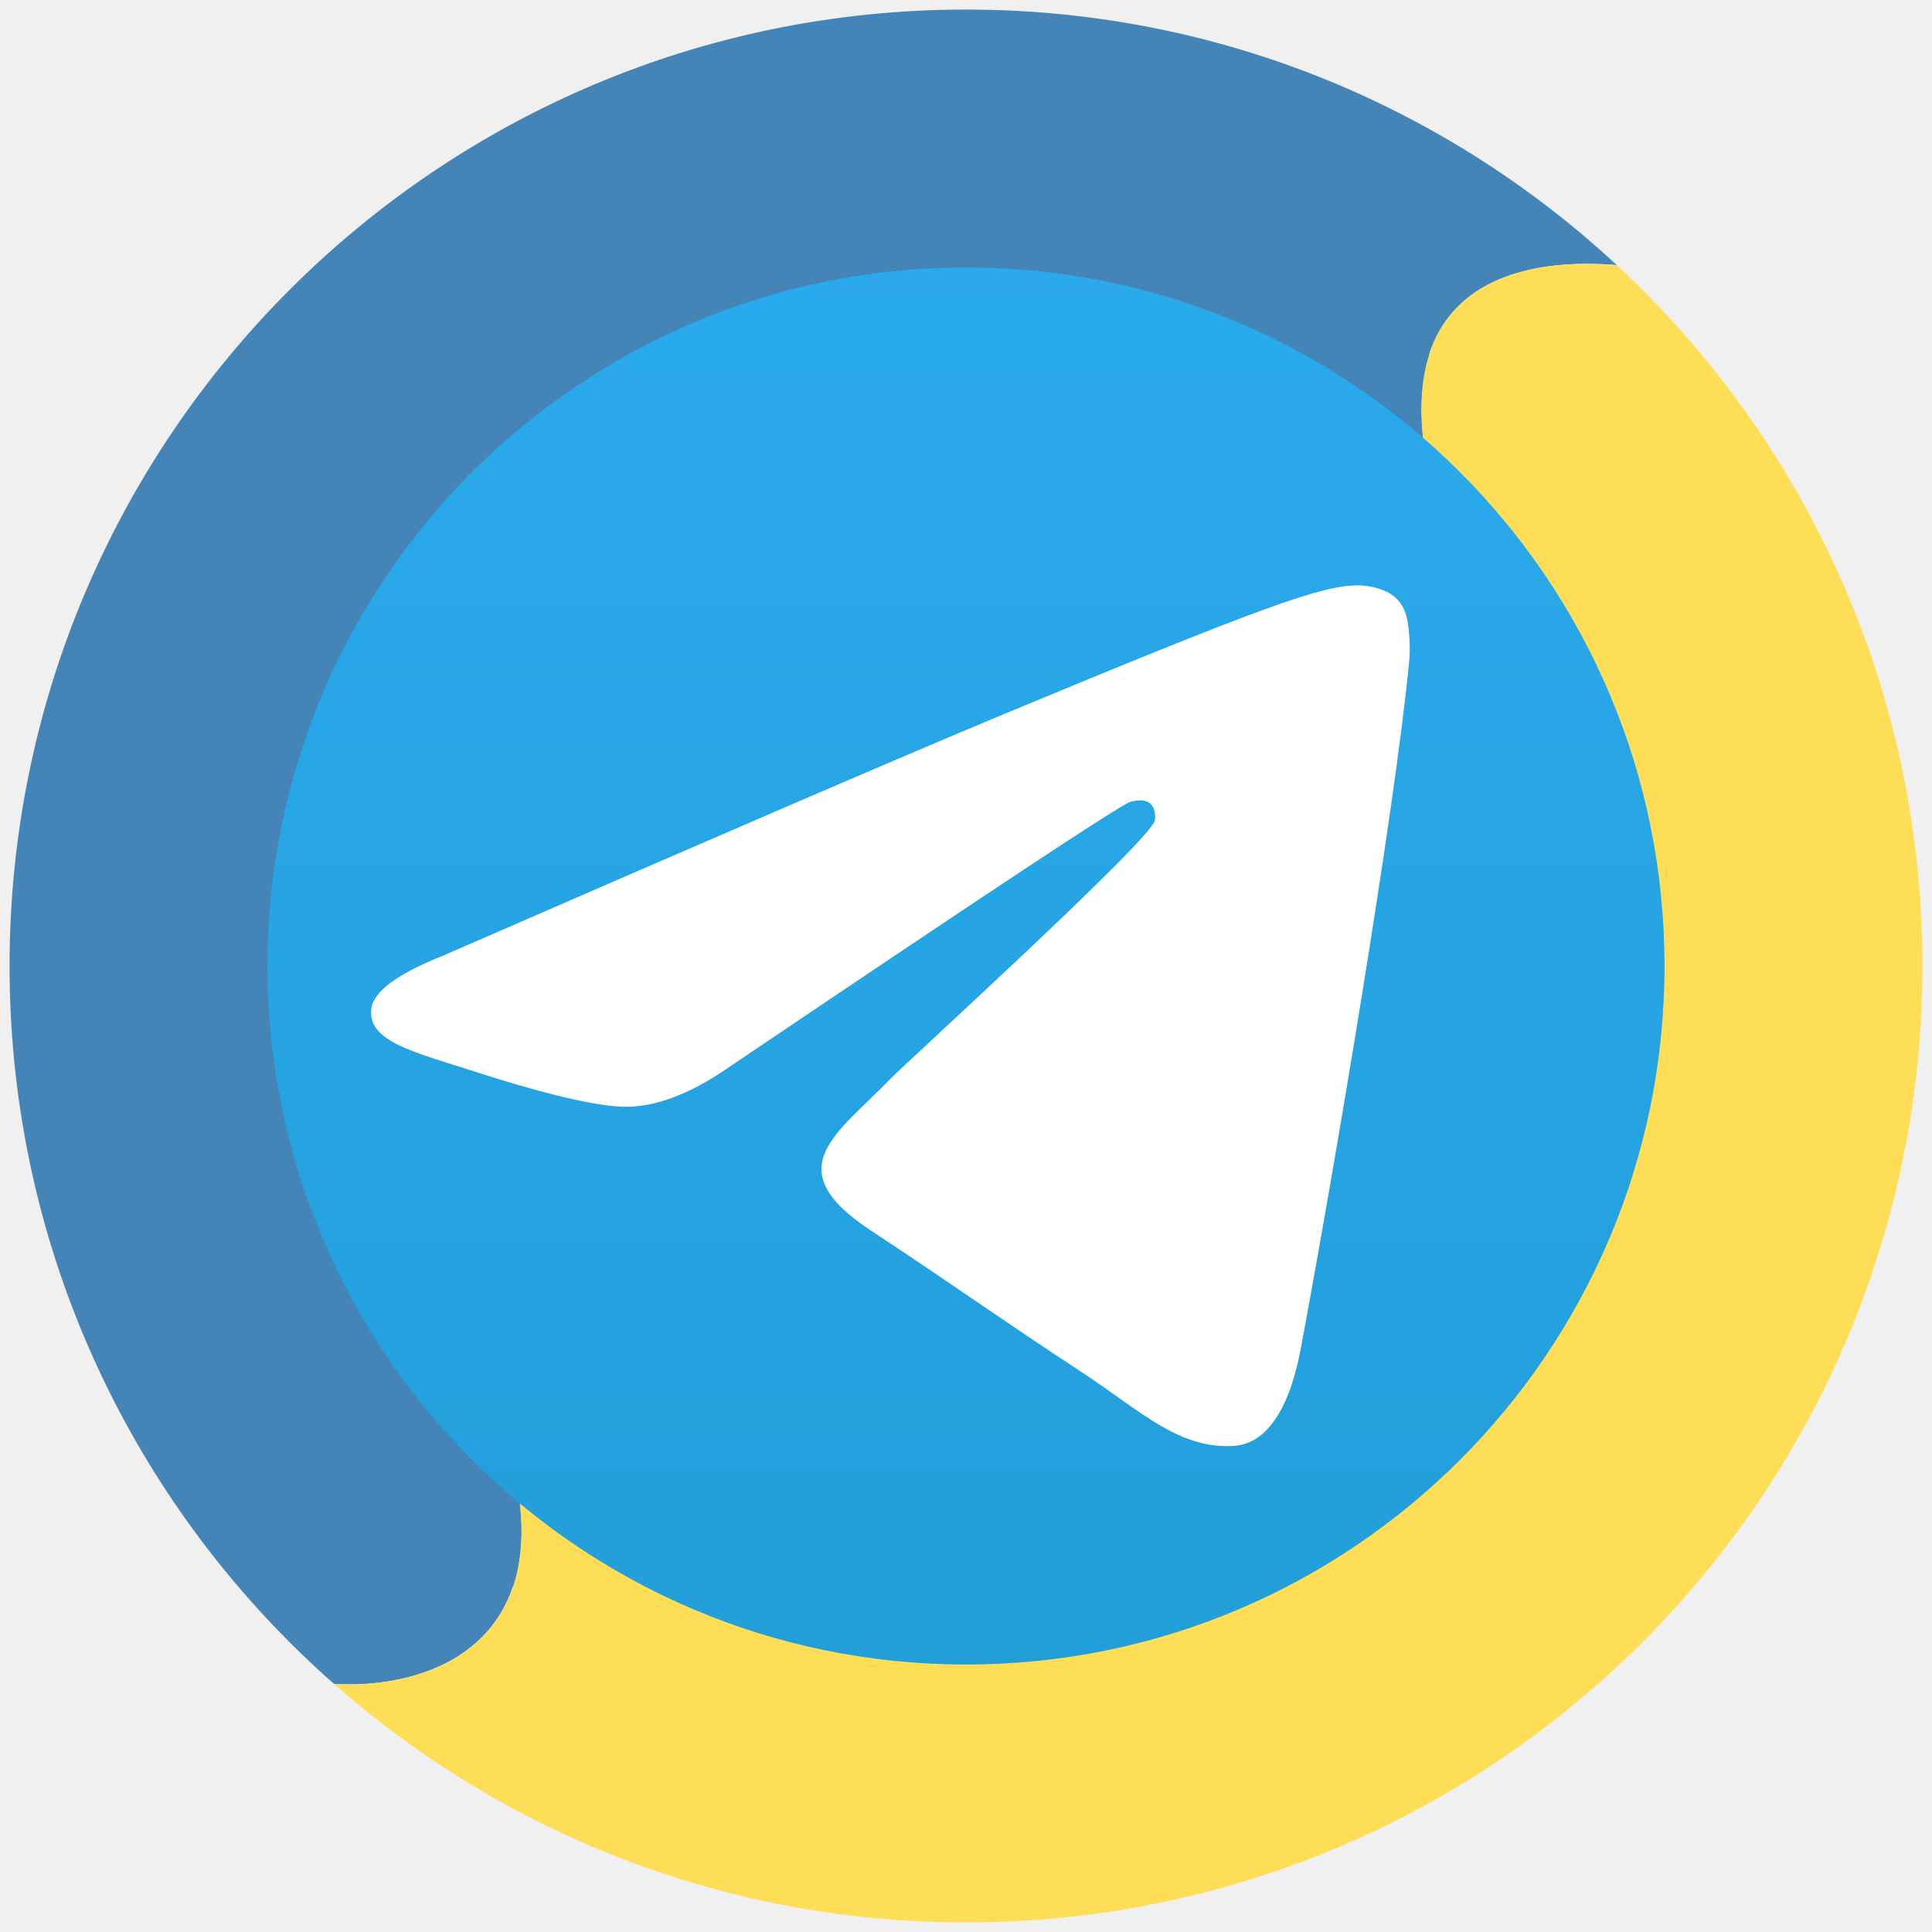
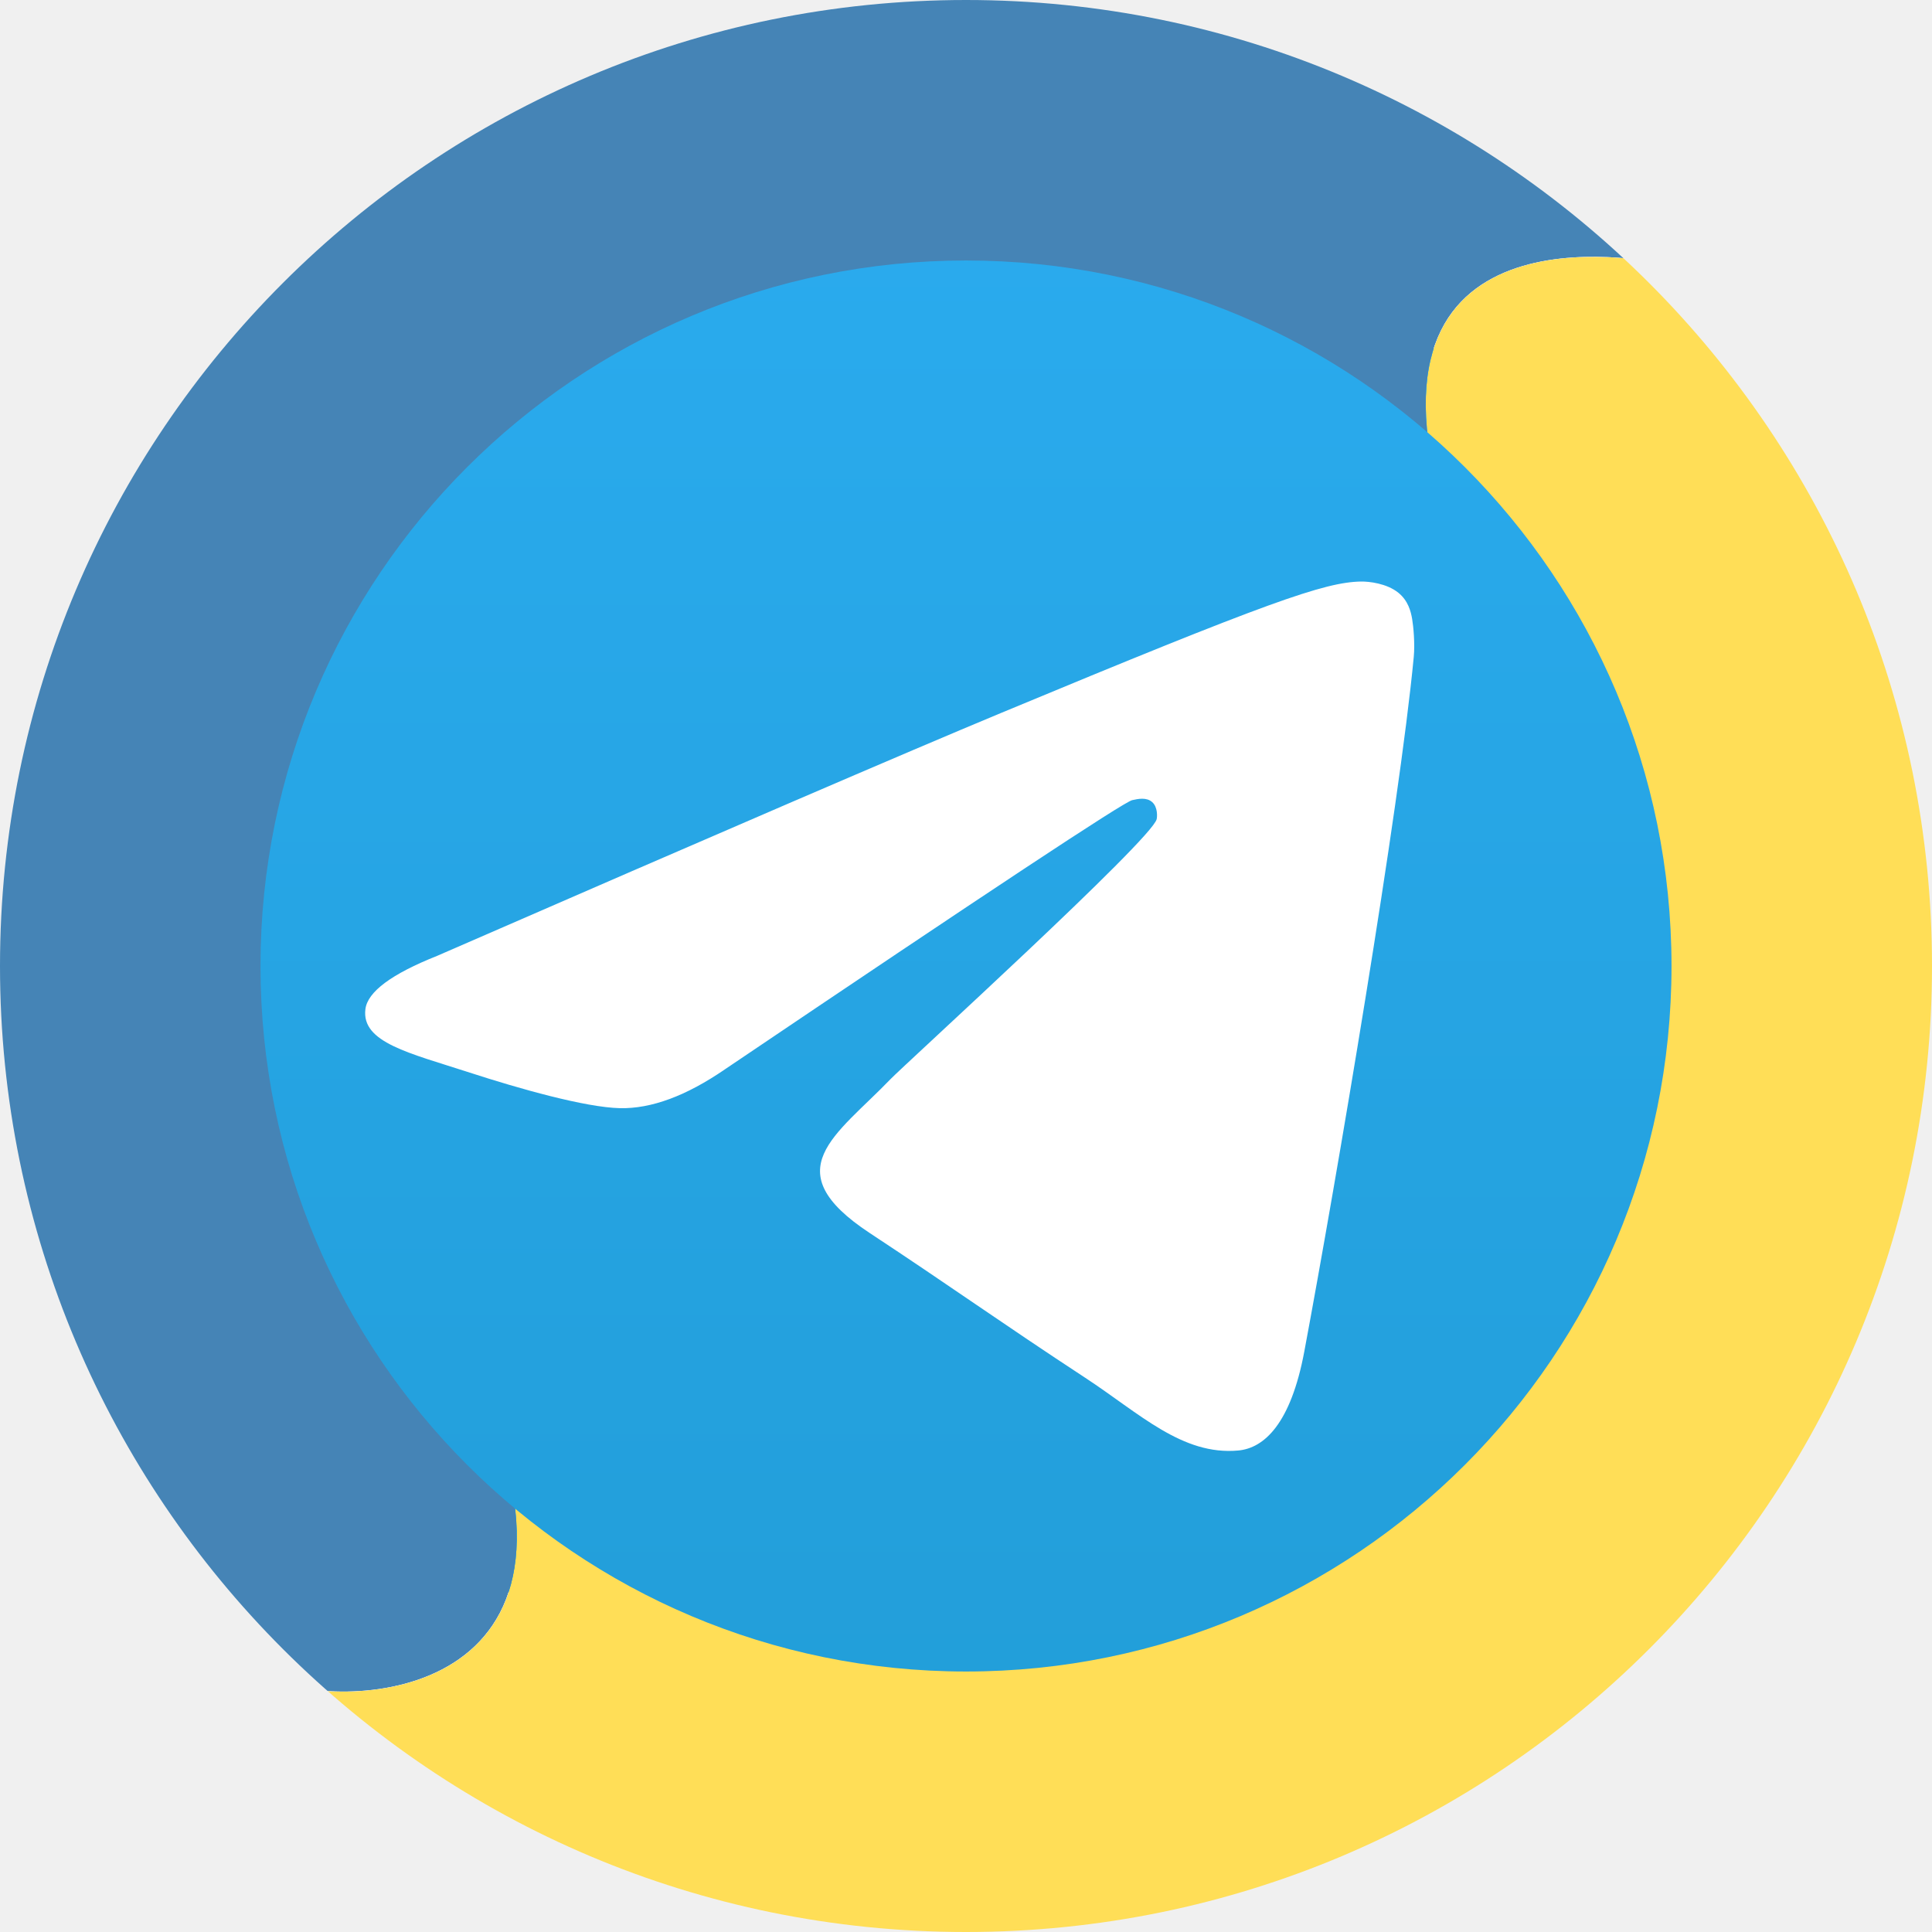
- <svg xmlns="http://www.w3.org/2000/svg" width="1010" height="1010" viewBox="0 0 1010 1010" version="1.1" id="svg34">
+ <svg xmlns="http://www.w3.org/2000/svg" width="1000" height="1000" viewBox="0 0 1000 1000" version="1.1" id="svg34">
  <defs id="defs29">
    <linearGradient x1="500" y1="0" x2="500" y2="992.583" id="linearGradient-1" gradientUnits="userSpaceOnUse" gradientTransform="matrix(0.8022498,0,0,0.8022498,98.8751,98.8751)">
      <stop stop-color="#2AABEE" offset="0%" id="stop24" />
      <stop stop-color="#229ED9" offset="100%" id="stop26" />
    </linearGradient>
-     <filter id="mask-powermask-path-effect1576_inverse" style="color-interpolation-filters:sRGB" height="100" width="100" x="-50" y="-50">
-       <feColorMatrix id="mask-powermask-path-effect1576_primitive1" values="1" type="saturate" result="fbSourceGraphic" />
-       <feColorMatrix id="mask-powermask-path-effect1576_primitive2" values="-1 0 0 0 1 0 -1 0 0 1 0 0 -1 0 1 0 0 0 1 0 " in="fbSourceGraphic" />
-     </filter>
-     <filter id="mask-powermask-path-effect1586_inverse" style="color-interpolation-filters:sRGB" height="100" width="100" x="-50" y="-50">
-       <feColorMatrix id="mask-powermask-path-effect1586_primitive1" values="1" type="saturate" result="fbSourceGraphic" />
-       <feColorMatrix id="mask-powermask-path-effect1586_primitive2" values="-1 0 0 0 1 0 -1 0 0 1 0 0 -1 0 1 0 0 0 1 0 " in="fbSourceGraphic" />
-     </filter>
-     <mask maskUnits="userSpaceOnUse" id="mask-powermask-path-effect3446">
-       <circle id="circle2374" fill="url(#linearGradient-1)" cx="500" cy="500" r="365.17" style="display:inline;fill:#000000;fill-opacity:1;stroke-width:0.73" />
-     </mask>
-     <filter id="mask-powermask-path-effect2376_inverse" style="color-interpolation-filters:sRGB" height="100" width="100" x="-50" y="-50">
-       <feColorMatrix id="mask-powermask-path-effect2376_primitive1" values="1" type="saturate" result="fbSourceGraphic" />
-       <feColorMatrix id="mask-powermask-path-effect2376_primitive2" values="-1 0 0 0 1 0 -1 0 0 1 0 0 -1 0 1 0 0 0 1 0 " in="fbSourceGraphic" />
-     </filter>
    <mask maskUnits="userSpaceOnUse" id="mask-powermask-path-effect2376">
-       <path id="mask-powermask-path-effect3446_box" style="fill:#ffffff;fill-opacity:1" d="M -13.182,-1 H 1013.182 V 1001 H -13.182 Z" />
-       <path id="mask-powermask-path-effect2376_box" style="fill:#ffffff;fill-opacity:1" d="M -13.182,-1 H 1013.182 V 1001 H -13.182 Z" />
+       <path id="mask-powermask-path-effect3446_box" style="fill:#ffffff;fill-opacity:1" d="M -1,-1 H 1001 V 971.774 H -1 Z" />
+       <path id="mask-powermask-path-effect2376_box" style="fill:#ffffff;fill-opacity:1" d="M -1,-1 H 1001 V 971.774 H -1 Z" />
      <path id="path3448" style="fill:#ffffff;fill-opacity:1" d="M -1,-1 H 1001 V 1001 H -1 Z" />
      <circle id="circle3450" fill="url(#linearGradient-1)" cx="500" cy="500" r="365.17" style="display:inline;fill:#000000;fill-opacity:1;stroke-width:0.73" d="M 865.17,500 A 365.17,365.17 0 0 1 500,865.17 365.17,365.17 0 0 1 134.83,500 365.17,365.17 0 0 1 500,134.83 365.17,365.17 0 0 1 865.17,500 Z" />
    </mask>
-     <filter id="mask-powermask-path-effect3446_inverse" style="color-interpolation-filters:sRGB" height="100" width="100" x="-50" y="-50">
-       <feColorMatrix id="mask-powermask-path-effect3446_primitive1" values="1" type="saturate" result="fbSourceGraphic" />
-       <feColorMatrix id="mask-powermask-path-effect3446_primitive2" values="-1 0 0 0 1 0 -1 0 0 1 0 0 -1 0 1 0 0 0 1 0 " in="fbSourceGraphic" />
-     </filter>
-     <filter id="mask-powermask-path-effect3468_inverse" style="color-interpolation-filters:sRGB" height="100" width="100" x="-50" y="-50">
-       <feColorMatrix id="mask-powermask-path-effect3468_primitive1" values="1" type="saturate" result="fbSourceGraphic" />
-       <feColorMatrix id="mask-powermask-path-effect3468_primitive2" values="-1 0 0 0 1 0 -1 0 0 1 0 0 -1 0 1 0 0 0 1 0 " in="fbSourceGraphic" />
-     </filter>
-     <pattern patternUnits="userSpaceOnUse" width="1000" height="1000" id="pattern3499">
-       <path id="circle819" fill="url(#linearGradient-1)" style="display:inline;fill:#ffde57;fill-opacity:1" mask="url(#mask-powermask-path-effect2376)" d="M 1000,500 A 500,500 0 0 1 500,1000 500,500 0 0 1 0,500 500,500 0 0 1 500,0 500,500 0 0 1 1000,500 Z" />
-     </pattern>
-     <filter id="mask-powermask-path-effect3524_inverse" style="color-interpolation-filters:sRGB" height="100" width="100" x="-50" y="-50">
-       <feColorMatrix id="mask-powermask-path-effect3524_primitive1" values="1" type="saturate" result="fbSourceGraphic" />
-       <feColorMatrix id="mask-powermask-path-effect3524_primitive2" values="-1 0 0 0 1 0 -1 0 0 1 0 0 -1 0 1 0 0 0 1 0 " in="fbSourceGraphic" />
-     </filter>
-     <filter id="filter8569" style="color-interpolation-filters:sRGB" height="100" width="100" x="-50" y="-50">
-       <feColorMatrix id="feColorMatrix8565" values="1" type="saturate" result="fbSourceGraphic" />
-       <feColorMatrix id="feColorMatrix8567" values="-1 0 0 0 1 0 -1 0 0 1 0 0 -1 0 1 0 0 0 1 0 " in="fbSourceGraphic" />
-     </filter>
-     <filter id="filter8575" style="color-interpolation-filters:sRGB" height="100" width="100" x="-50" y="-50">
-       <feColorMatrix id="feColorMatrix8571" values="1" type="saturate" result="fbSourceGraphic" />
-       <feColorMatrix id="feColorMatrix8573" values="-1 0 0 0 1 0 -1 0 0 1 0 0 -1 0 1 0 0 0 1 0 " in="fbSourceGraphic" />
-     </filter>
-     <filter id="mask-powermask-path-effect6713_inverse" style="color-interpolation-filters:sRGB" height="100" width="100" x="-50" y="-50">
-       <feColorMatrix id="mask-powermask-path-effect6713_primitive1" values="1" type="saturate" result="fbSourceGraphic" />
-       <feColorMatrix id="mask-powermask-path-effect6713_primitive2" values="-1 0 0 0 1 0 -1 0 0 1 0 0 -1 0 1 0 0 0 1 0 " in="fbSourceGraphic" />
-     </filter>
-     <filter id="mask-powermask-path-effect7374_inverse" style="color-interpolation-filters:sRGB" height="100" width="100" x="-50" y="-50">
-       <feColorMatrix id="mask-powermask-path-effect7374_primitive1" values="1" type="saturate" result="fbSourceGraphic" />
-       <feColorMatrix id="mask-powermask-path-effect7374_primitive2" values="-1 0 0 0 1 0 -1 0 0 1 0 0 -1 0 1 0 0 0 1 0 " in="fbSourceGraphic" />
-     </filter>
-     <filter id="mask-powermask-path-effect7619_inverse" style="color-interpolation-filters:sRGB" height="100" width="100" x="-50" y="-50">
-       <feColorMatrix id="mask-powermask-path-effect7619_primitive1" values="1" type="saturate" result="fbSourceGraphic" />
-       <feColorMatrix id="mask-powermask-path-effect7619_primitive2" values="-1 0 0 0 1 0 -1 0 0 1 0 0 -1 0 1 0 0 0 1 0 " in="fbSourceGraphic" />
-     </filter>
    <clipPath clipPathUnits="userSpaceOnUse" id="clipPath745">
      <path id="path747" style="fill:#000000;fill-opacity:1;stroke-width:18.173;-inkscape-stroke:none;stop-color:#000000" d="M 1080.136,1063.657 -6e-5,1078.638 136.666,866.252 c 19.662,17.696 168.675,25.296 121.732,-122.463 -45.791,-144.133 220.312,-221.639 220.312,-221.639 0,0 297.561,-145.815 265.857,-267.455 C 704.255,100.02 861.826,136.73 861.826,136.73 L 1077.14,-4.494 Z" />
    </clipPath>
    <clipPath clipPathUnits="userSpaceOnUse" id="clipPath417">
      <path style="display:inline;fill:#000000;fill-opacity:1;stroke-width:18.173;-inkscape-stroke:none;stop-color:#000000" d="M 1006.728,-68.913 861.826,136.731 c 0,0 -157.572,-36.711 -117.259,117.964 31.703,121.64 -265.857,267.456 -265.857,267.456 0,0 -266.104,77.505 -220.313,221.638 C 305.34,891.548 156.329,883.948 136.667,866.252 L -118.35,970.774 V -64.419 Z" id="path419" />
    </clipPath>
+     <mask maskUnits="userSpaceOnUse" id="mask-powermask-path-effect3446">
+       <path id="path295" style="fill:#ffffff;fill-opacity:1" d="M -1,-1 H 1001 V 1001 H -1 Z" />
+       <path id="path297" style="fill:#ffffff;fill-opacity:1" d="M -13.182,-1 H 1013.182 V 1001 H -13.182 Z" />
+       <path id="path299" style="fill:#ffffff;fill-opacity:1" d="M -1,-1 H 1001 V 1001 H -1 Z" />
+       <circle id="circle301" fill="url(#linearGradient-1)" cx="500" cy="500" r="365.17" style="display:inline;fill:#000000;fill-opacity:1;stroke-width:0.73" d="M 865.17,500 A 365.17,365.17 0 0 1 500,865.17 365.17,365.17 0 0 1 134.83,500 365.17,365.17 0 0 1 500,134.83 365.17,365.17 0 0 1 865.17,500 Z" />
+     </mask>
  </defs>
-   <g id="Artboard" stroke="none" stroke-width="1" fill="none" fill-rule="evenodd" transform="translate(5,5)">
+   <g id="Artboard" stroke="none" stroke-width="1" fill="none" fill-rule="evenodd">
    <circle id="Oval" fill="url(#linearGradient-1)" cx="500" cy="500" style="display:inline;fill:url(#linearGradient-1);stroke-width:0.802" r="401.125" />
    <path d="m 226.328,494.722 c 145.76,-63.505 242.956,-105.372 291.589,-125.6 138.855,-57.755 167.708,-67.787 186.514,-68.119 4.136,-0.073 13.384,0.952 19.375,5.813 5.058,4.104 6.45,9.649 7.116,13.541 0.666,3.892 1.495,12.757 0.836,19.683 -7.525,79.062 -40.084,270.924 -56.648,359.475 -7.009,37.469 -20.81,50.032 -34.17,51.262 -29.036,2.672 -51.084,-19.189 -79.207,-37.624 -44.007,-28.847 -68.867,-46.804 -111.583,-74.953 -49.366,-32.531 -17.364,-50.411 10.769,-79.631 7.363,-7.647 135.296,-124.012 137.772,-134.568 0.31,-1.32 0.597,-6.241 -2.326,-8.84 -2.924,-2.599 -7.239,-1.71 -10.352,-1.003 -4.414,1.002 -74.715,47.468 -210.903,139.399 -19.955,13.702 -38.029,20.379 -54.223,20.029 -17.853,-0.386 -52.194,-10.094 -77.723,-18.393 -31.313,-10.178 -56.199,-15.56 -54.032,-32.846 1.129,-9.004 13.528,-18.212 37.197,-27.624 z" id="Path-3" fill="#ffffff" />
-     <path id="path7826" fill="url(#linearGradient-1)" style="display:inline;fill:#ffde57;fill-opacity:1" mask="url(#mask-powermask-path-effect2376)" d="M 1000,500 A 500,500 0 0 1 500,1000 500,500 0 0 1 0,500 500,500 0 0 1 500,0 500,500 0 0 1 1000,500 Z" clip-path="url(#clipPath745)" />
+     <path id="path7826" fill="url(#linearGradient-1)" style="display:inline;fill:#ffde57;fill-opacity:1" mask="url(#mask-powermask-path-effect3446)" d="M 1000,500 A 500,500 0 0 1 500,1000 500,500 0 0 1 0,500 500,500 0 0 1 500,0 500,500 0 0 1 1000,500 Z" clip-path="url(#clipPath745)" />
    <path id="path6706" fill="url(#linearGradient-1)" style="display:inline;fill:#4584b6;fill-opacity:1" mask="url(#mask-powermask-path-effect2376)" d="M 1000,500 A 500,500 0 0 1 500,1000 500,500 0 0 1 0,500 500,500 0 0 1 500,0 500,500 0 0 1 1000,500 Z" clip-path="url(#clipPath417)" />
  </g>
</svg>
